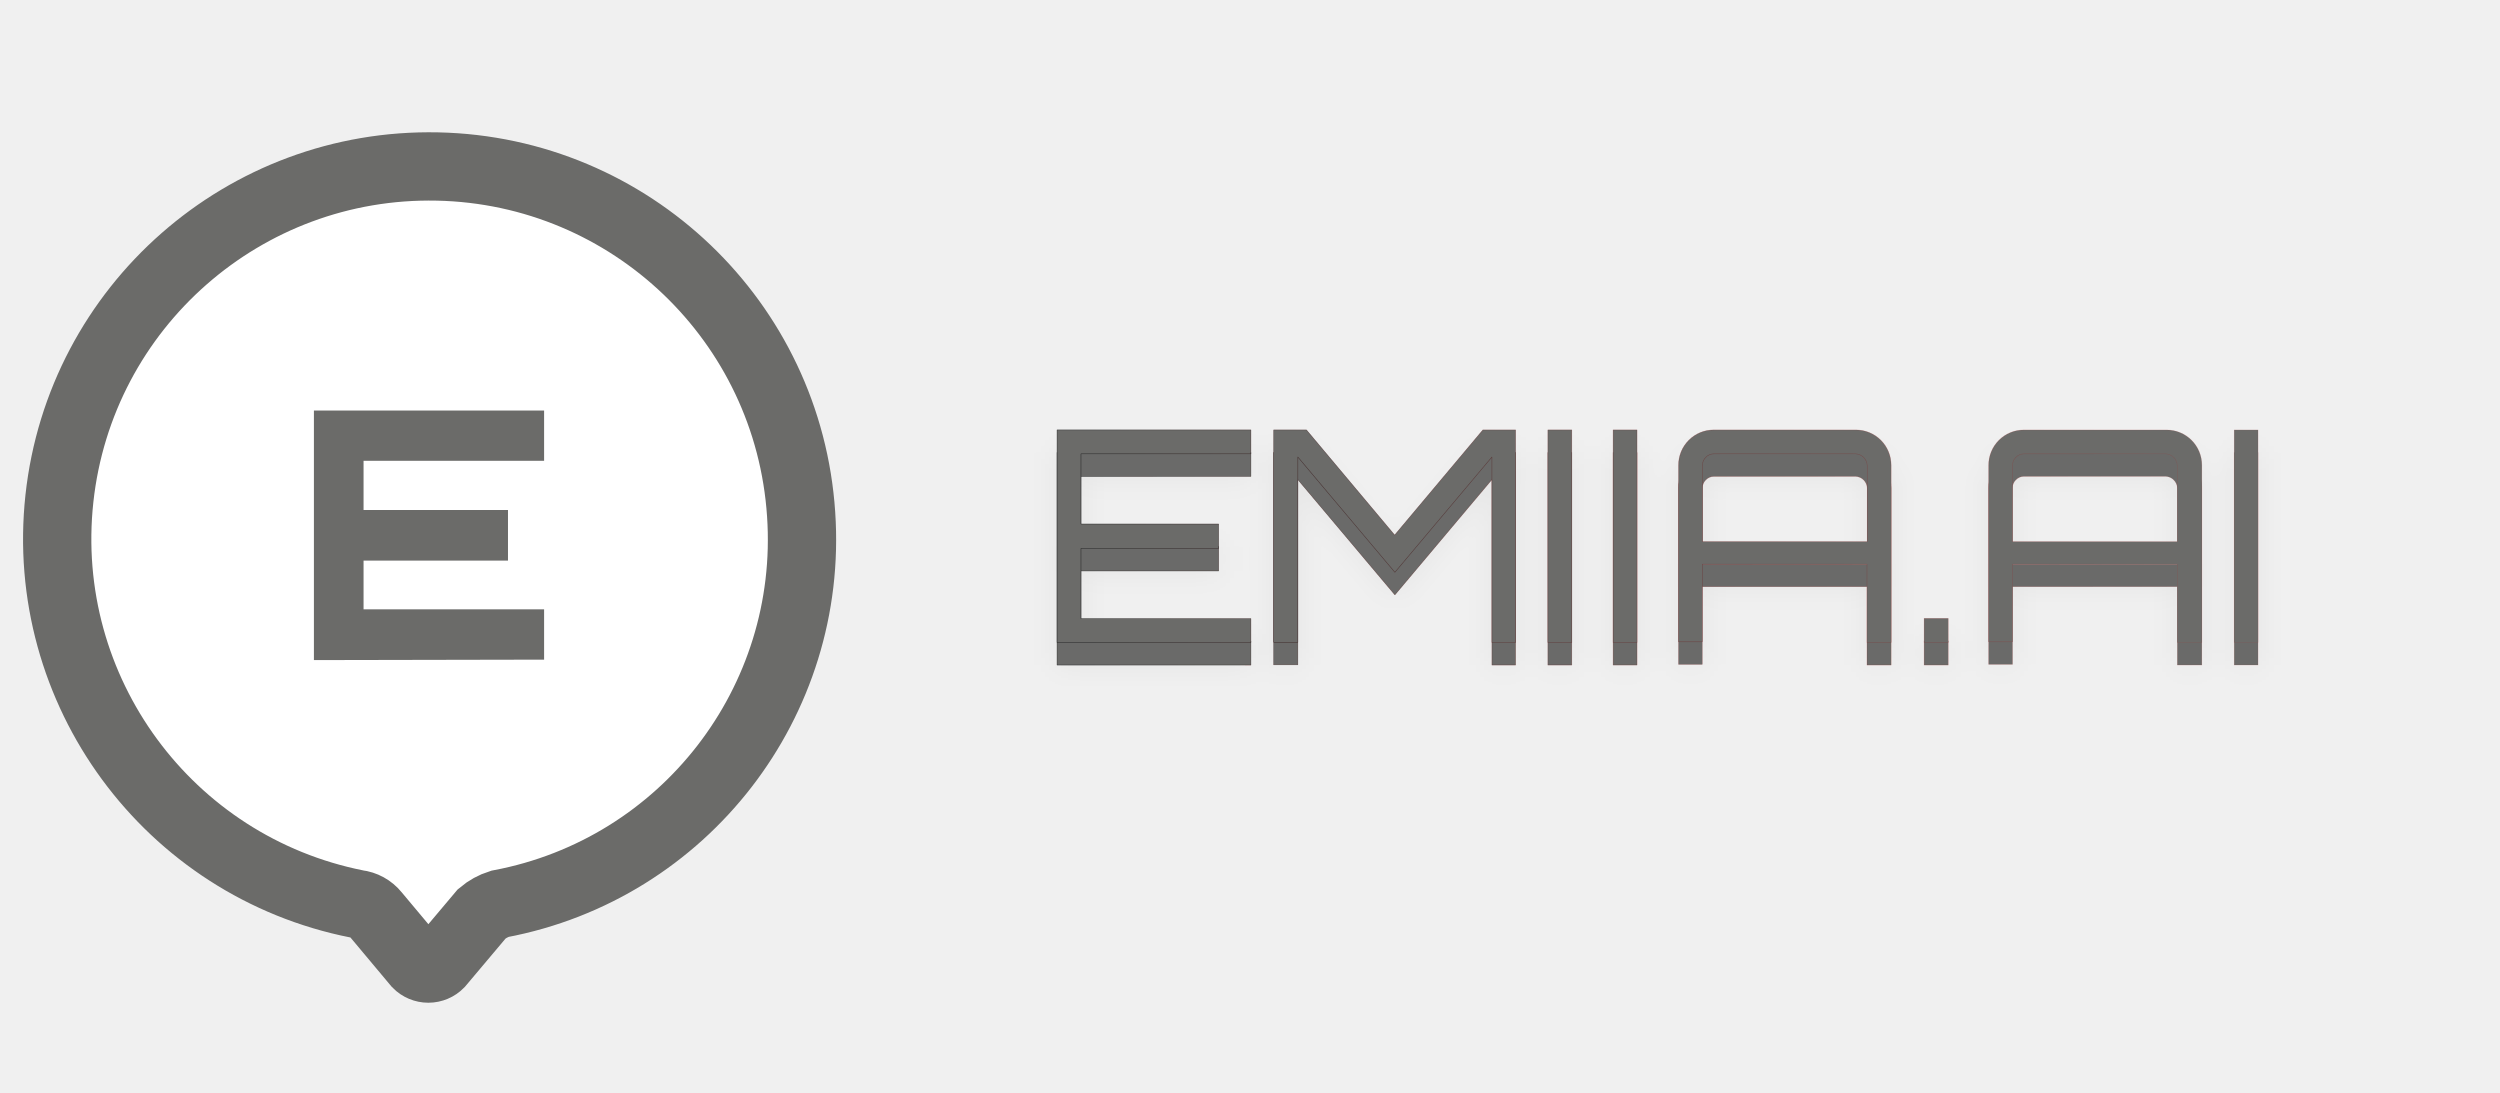
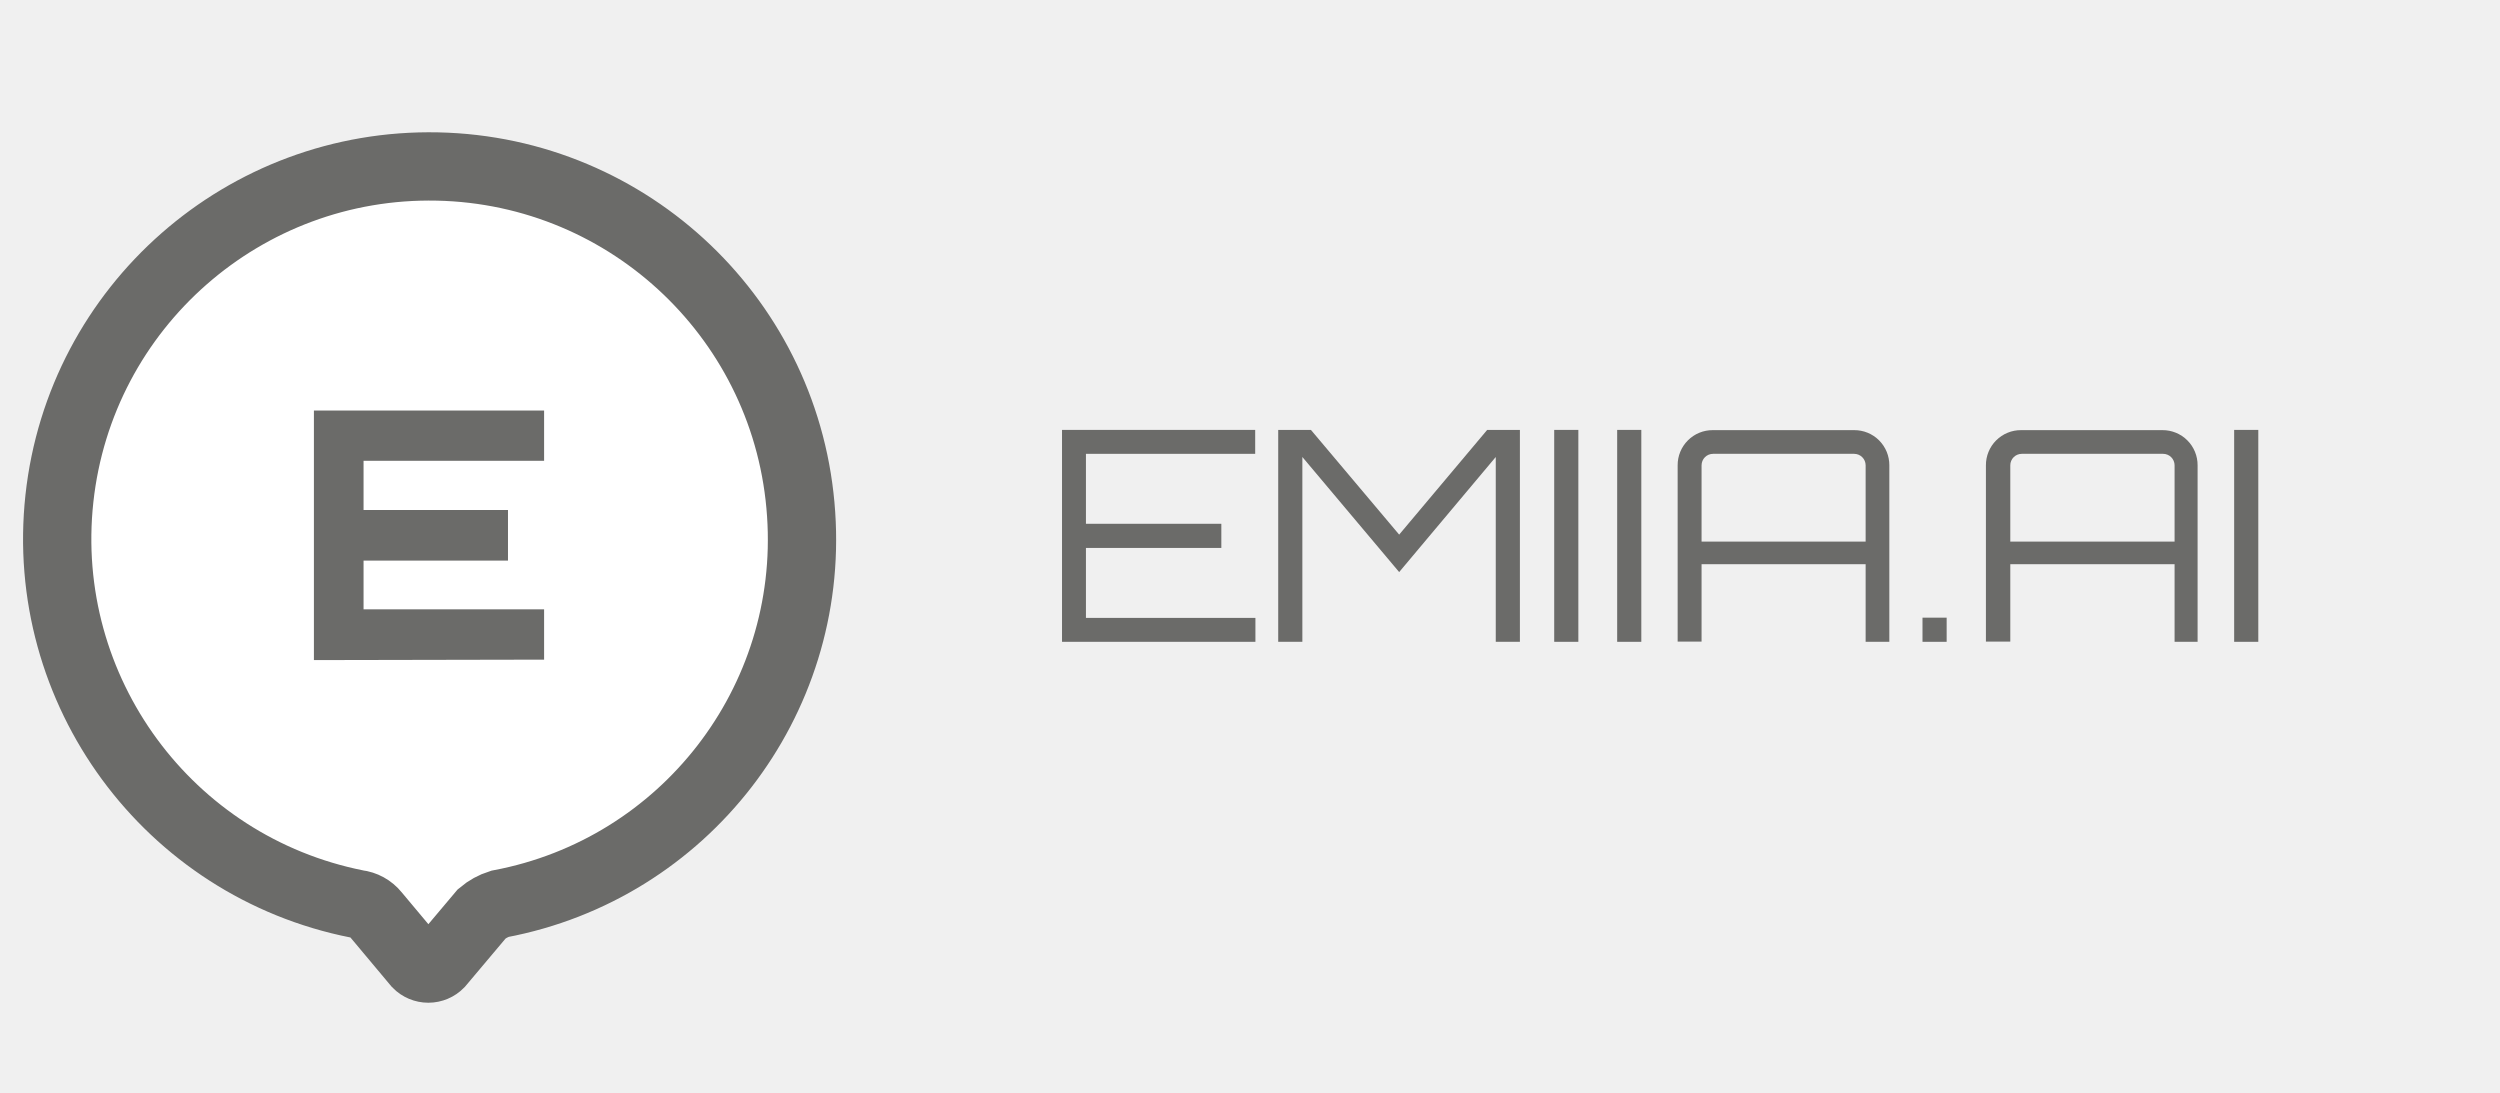
- <svg xmlns="http://www.w3.org/2000/svg" xmlns:xlink="http://www.w3.org/1999/xlink" id="svg10" width="110.78" height="48.42" viewBox="0 0 110.78 48.42">
-   <defs>
-     <filter id="filter11243" name="filter11243">
-       <feFlood result="flood" flood-color="rgb(56,56,56)" flood-opacity="0.05" />
-       <feComposite result="composite1" operator="in" in="flood" in2="SourceGraphic" />
-       <feGaussianBlur result="blur" stdDeviation="0.63" in="composite1" />
-       <feOffset result="offset" />
-       <feComposite result="composite2" in="SourceGraphic" in2="offset" />
-     </filter>
-     <linearGradient id="linear-gradient" x1="-166.35" y1="254.38" x2="-159.46" y2="254.38" gradientTransform="matrix(9.27, 0, 0, -9.27, 1590.25, 2382.66)" gradientUnits="userSpaceOnUse">
-       <stop offset="0" stop-opacity="0.68" />
-       <stop offset="1" stop-color="#ff1010" stop-opacity="0" />
-     </linearGradient>
-     <linearGradient id="linear-gradient-6" x1="-166.35" y1="253.93" x2="-159.46" y2="253.93" xlink:href="#linear-gradient" />
-     <linearGradient id="linear-gradient-9" x1="-166.35" y1="254.49" x2="-159.46" y2="254.49" gradientTransform="matrix(9.27, 0, 0, -9.27, 1590.3, 2382.63)" xlink:href="#linear-gradient" />
-     <linearGradient id="linear-gradient-14" x1="-166.35" y1="254.04" x2="-159.46" y2="254.04" gradientTransform="matrix(9.27, 0, 0, -9.27, 1590.3, 2382.63)" xlink:href="#linear-gradient" />
-   </defs>
+ <svg xmlns="http://www.w3.org/2000/svg" id="svg10" width="110.78" height="48.42" viewBox="0 0 110.78 48.42">
  <path id="path2" d="M35.5,22.79A16.43,16.43,0,0,1,22.15,40.05a2.33,2.33,0,0,0-.8.44l-1.87,2.22a.7.7,0,0,1-1,0L16.63,40.5a1.2,1.2,0,0,0-.8-.44A16.5,16.5,0,1,1,35.5,22.79Z" style="fill: #fff;stroke: #6b6b69;stroke-width: 3.026px" />
-   <g id="g4808">
-     <g style="filter: url(#filter11243)">
-       <path id="path35439" d="M55.43,20.05v1.06H47.9v3.11H54V25.3H47.9v3.11h7.53v1.06H46.84V20.05Z" style="fill: #6b6b69;stroke-linecap: round;stroke-linejoin: round;stroke-width: 0.022px;stroke: url(#linear-gradient)" />
-       <path id="path35441" d="M61.8,24.71l3.91-4.66h1.45v9.42H66.11V21.25l-4.3,5.11-4.3-5.11v8.21H56.44V20.05h1.45Z" style="fill: #6b6b69;stroke-linecap: round;stroke-linejoin: round;stroke-width: 0.022px;stroke: url(#linear-gradient)" />
-       <path id="path35443" d="M68.59,29.47V20.05h1.06v9.42Z" style="fill: #6b6b69;stroke-linecap: round;stroke-linejoin: round;stroke-width: 0.022px;stroke: url(#linear-gradient)" />
-       <path id="path35445" d="M71.48,29.47V20.05h1.06v9.42Z" style="fill: #6b6b69;stroke-linecap: round;stroke-linejoin: round;stroke-width: 0.022px;stroke: url(#linear-gradient)" />
-       <path id="path35447" d="M75.95,20.05h6.28a1.56,1.56,0,0,1,1.57,1.57v7.85H82.73V26h-7.3v3.44H74.38V21.62a1.56,1.56,0,0,1,1.57-1.57ZM75.44,25h7.3V21.62a.54.54,0,0,0-.51-.51H75.95a.5.5,0,0,0-.37.16.48.48,0,0,0-.14.35Z" style="fill: #6b6b69;stroke-linecap: round;stroke-linejoin: round;stroke-width: 0.022px;stroke: url(#linear-gradient)" />
-       <path id="path35449" d="M86.33,28.4v1.07H85.26V28.4Z" style="fill: #6b6b69;stroke-linecap: round;stroke-linejoin: round;stroke-width: 0.022px;stroke: url(#linear-gradient-6)" />
-       <path id="path35451" d="M89.69,20.05H96a1.56,1.56,0,0,1,1.57,1.57v7.85H96.48V26h-7.3v3.44H88.12V21.62a1.56,1.56,0,0,1,1.57-1.57ZM89.18,25h7.3V21.62a.54.54,0,0,0-.51-.51H89.69a.5.5,0,0,0-.37.16.48.48,0,0,0-.14.35Z" style="fill: #6b6b69;stroke-linecap: round;stroke-linejoin: round;stroke-width: 0.022px;stroke: url(#linear-gradient)" />
-       <path id="path35453" d="M99,29.47V20.05h1.06v9.42Z" style="fill: #6b6b69;stroke-linecap: round;stroke-linejoin: round;stroke-width: 0.022px;stroke: url(#linear-gradient)" />
-     </g>
-     <g id="text35409">
-       <path id="path35456" d="M55.43,19.05v1.06H47.9v3.11H54V24.3H47.9v3.11h7.53v1.06H46.84V19.05Z" style="fill: #6b6b69;stroke-linecap: round;stroke-linejoin: round;stroke-width: 0.022px;stroke: url(#linear-gradient-9)" />
-       <path id="path35458" d="M61.8,23.71l3.91-4.66h1.45v9.42H66.11V20.25l-4.3,5.11-4.3-5.11v8.21H56.44V19.05h1.45Z" style="fill: #6b6b69;stroke-linecap: round;stroke-linejoin: round;stroke-width: 0.022px;stroke: url(#linear-gradient-9)" />
-       <path id="path35460" d="M68.59,28.47V19.05h1.06v9.42Z" style="fill: #6b6b69;stroke-linecap: round;stroke-linejoin: round;stroke-width: 0.022px;stroke: url(#linear-gradient-9)" />
-       <path id="path35462" d="M71.48,28.47V19.05h1.06v9.42Z" style="fill: #6b6b69;stroke-linecap: round;stroke-linejoin: round;stroke-width: 0.022px;stroke: url(#linear-gradient-9)" />
-       <path id="path35464" d="M75.95,19.05h6.28a1.56,1.56,0,0,1,1.57,1.57v7.85H82.73V25h-7.3v3.44H74.38V20.62a1.56,1.56,0,0,1,1.57-1.57ZM75.44,24h7.3V20.62a.54.54,0,0,0-.51-.51H75.95a.5.5,0,0,0-.37.16.48.48,0,0,0-.14.35Z" style="fill: #6b6b69;stroke-linecap: round;stroke-linejoin: round;stroke-width: 0.022px;stroke: url(#linear-gradient-9)" />
-       <path id="path35466" d="M86.33,27.4v1.07H85.26V27.4Z" style="fill: #6b6b69;stroke-linecap: round;stroke-linejoin: round;stroke-width: 0.022px;stroke: url(#linear-gradient-14)" />
-       <path id="path35468" d="M89.69,19.05H96a1.56,1.56,0,0,1,1.57,1.57v7.85H96.48V25h-7.3v3.44H88.12V20.62a1.56,1.56,0,0,1,1.57-1.57ZM89.18,24h7.3V20.62a.54.54,0,0,0-.51-.51H89.69a.5.5,0,0,0-.37.16.48.48,0,0,0-.14.35Z" style="fill: #6b6b69;stroke-linecap: round;stroke-linejoin: round;stroke-width: 0.022px;stroke: url(#linear-gradient-9)" />
-       <path id="path35470" d="M99,28.47V19.05h1.06v9.42Z" style="fill: #6b6b69;stroke-linecap: round;stroke-linejoin: round;stroke-width: 0.022px;stroke: url(#linear-gradient-9)" />
-     </g>
+   <path d="M13.91,29.25V18.19h10.2v2.23h-8V22.6h6.4v2.24h-6.4V27h8v2.23Z" style="fill: #6b6b69" />
+   <g>
+     <path d="M47.06,28.44V19.05h8.56v1.06H48.12v3.1h6v1.07h-6v3.1h7.51v1.06Z" style="fill: #6b6b69" />
+     <path d="M56.64,28.44V19.05h1.45L62,23.69l3.9-4.64h1.45v9.39H66.28V20.25L62,25.35l-4.29-5.1v8.19Z" style="fill: #6b6b69" />
+     <path d="M68.87,28.44V19.05h1.07v9.39Z" style="fill: #6b6b69" />
+     <path d="M71.66,28.44V19.05h1.07v9.39Z" style="fill: #6b6b69" />
+     <path d="M74.34,20.62a1.55,1.55,0,0,1,1.56-1.56h6.26a1.55,1.55,0,0,1,1.56,1.56v7.82H82.67V25H75.4v3.43H74.34ZM82.67,24V20.62a.51.51,0,0,0-.51-.51H75.91a.51.51,0,0,0-.51.51V24Z" style="fill: #6b6b69" />
+     <path d="M85.19,28.44V27.37h1.07v1.07Z" style="fill: #6b6b69" />
+     <path d="M88,20.62a1.55,1.55,0,0,1,1.56-1.56h6.26a1.55,1.55,0,0,1,1.56,1.56v7.82H96.36V25H89.08v3.43H88ZM96.36,24V20.62a.51.51,0,0,0-.51-.51H89.59a.51.51,0,0,0-.51.51V24Z" style="fill: #6b6b69" />
+     <path d="M99,28.44V19.05h1.07v9.39Z" style="fill: #6b6b69" />
  </g>
-   <path d="M13.91,29.25V18.19h10.2v2.23h-8V22.6h6.4v2.24h-6.4V27h8v2.23Z" style="fill: #6b6b69" />
</svg>
